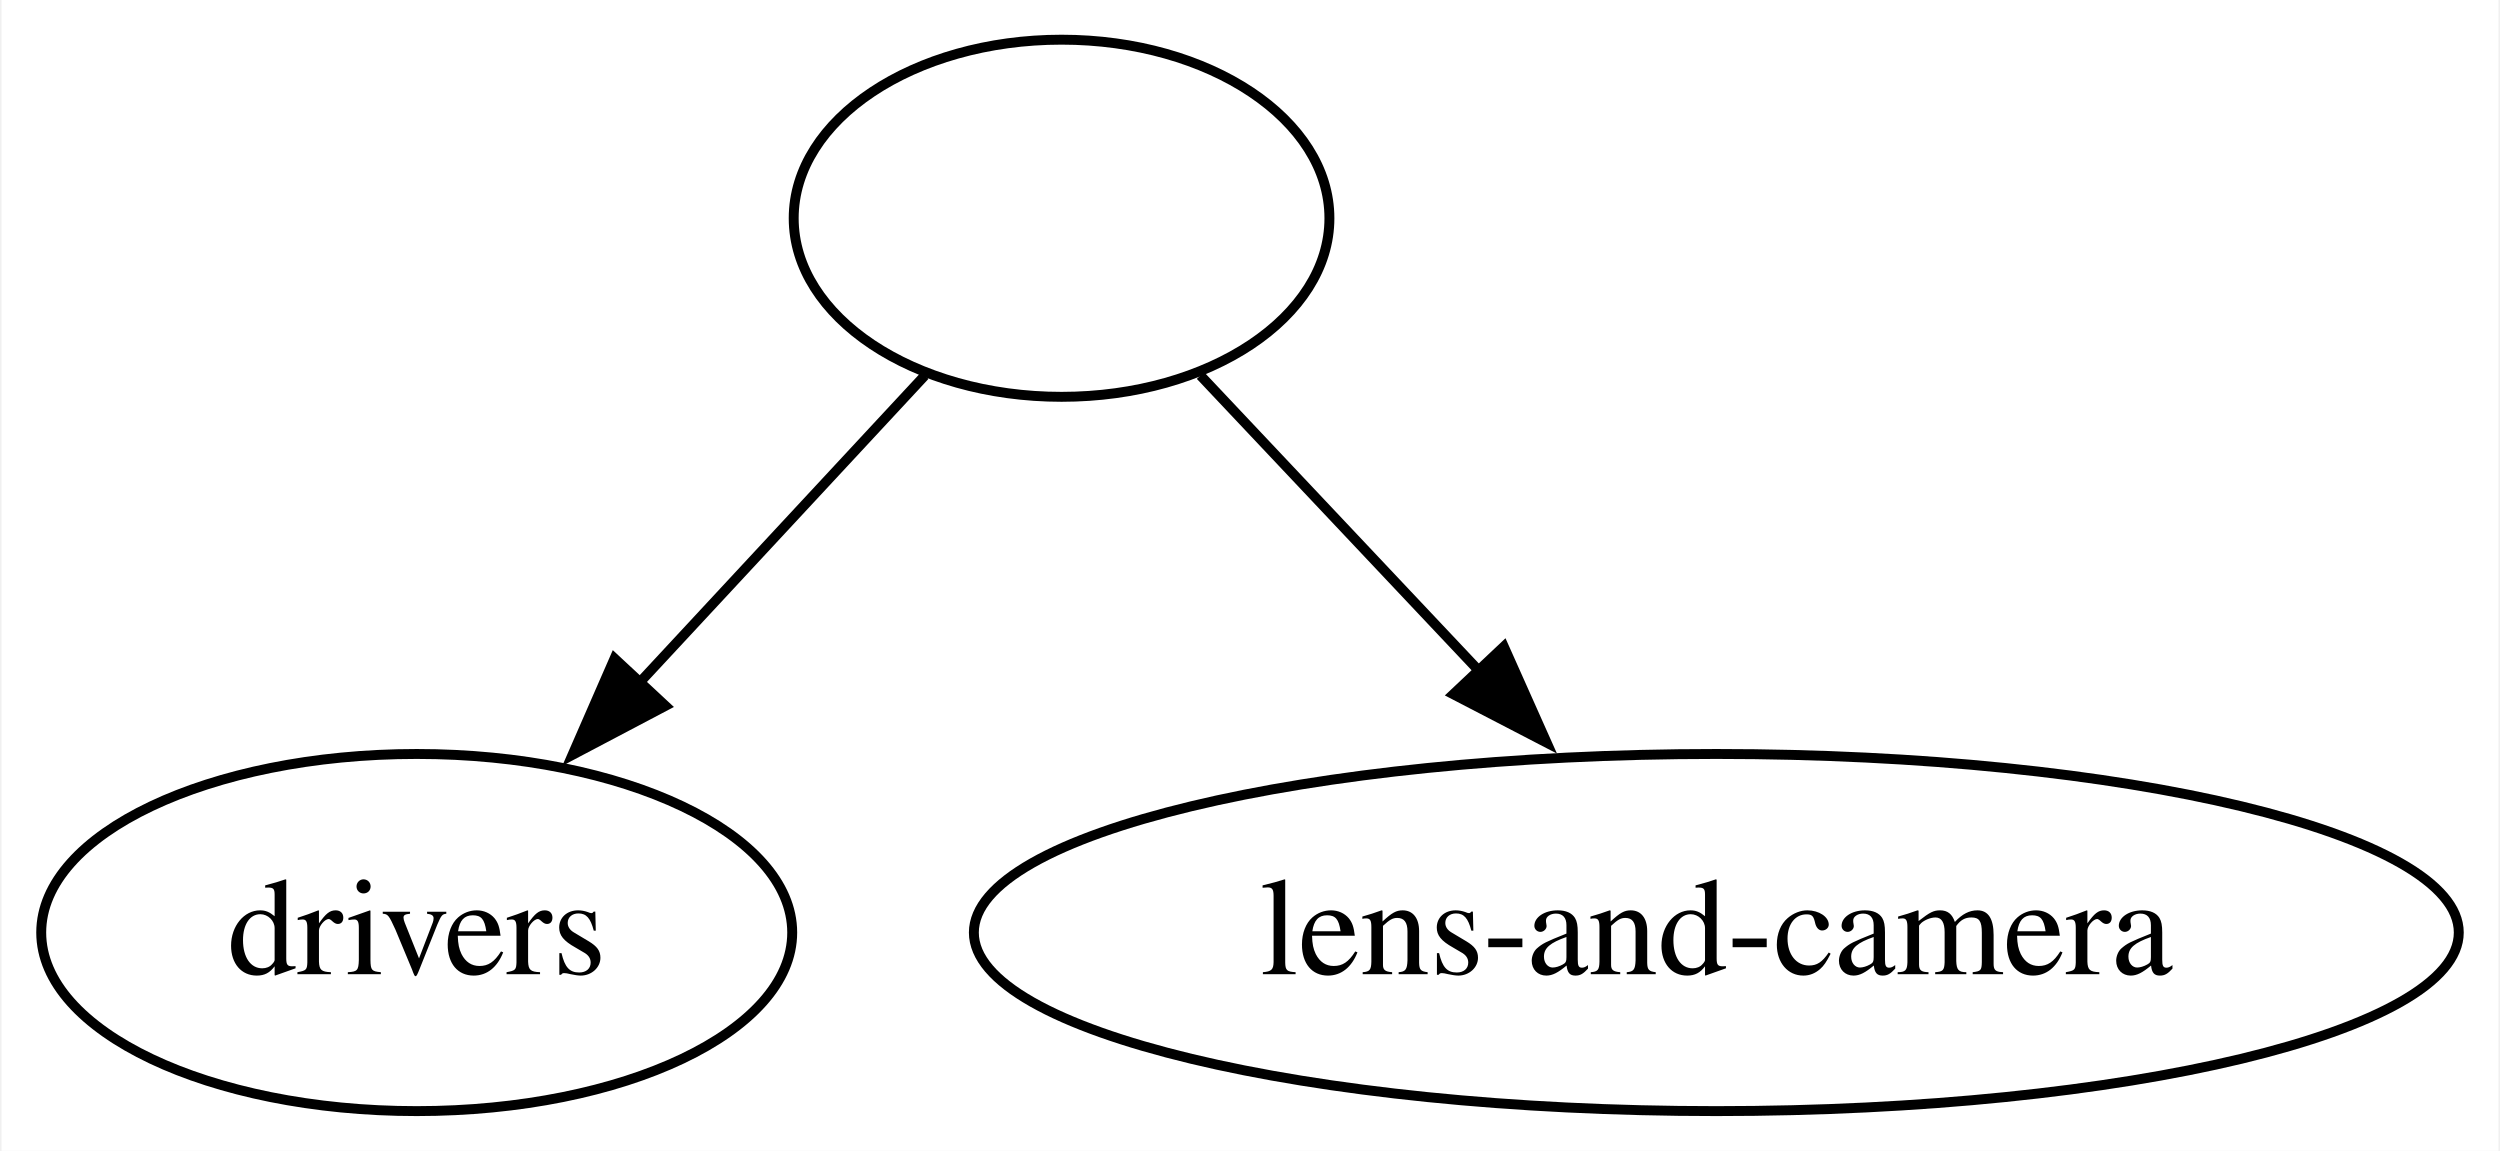
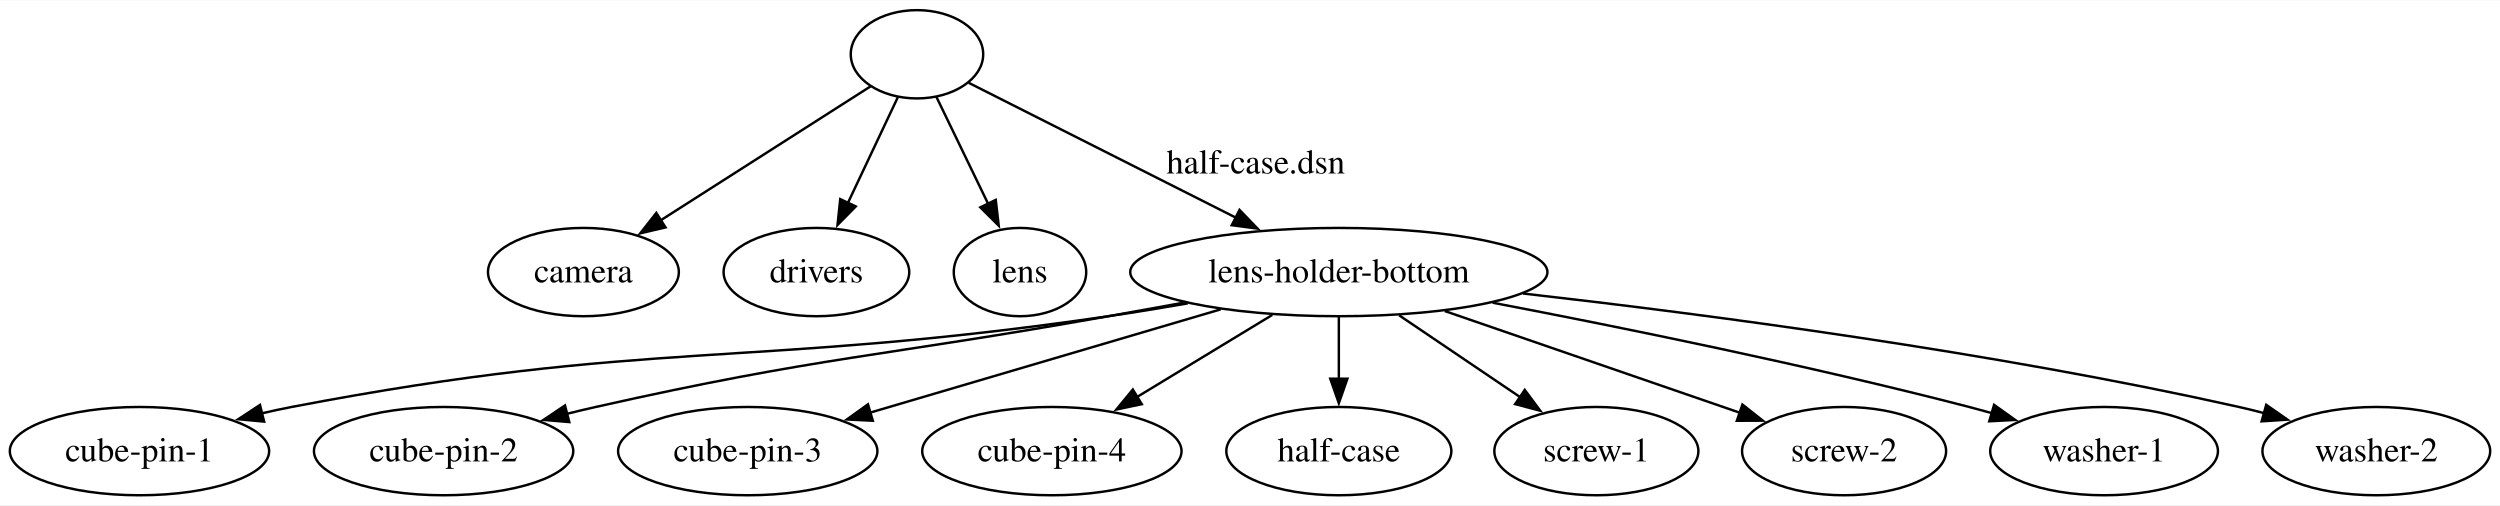
- <svg xmlns="http://www.w3.org/2000/svg" width="252pt" height="116pt" viewBox="0.00 0.00 251.69 116.00">
-   <g id="graph0" class="graph" transform="scale(1 1) rotate(0) translate(4 112)">
-     <polygon fill="white" stroke="none" points="-4,4 -4,-112 247.69,-112 247.69,4 -4,4" />
+ <svg xmlns="http://www.w3.org/2000/svg" width="1019pt" height="206pt" viewBox="0.00 0.00 1019.30 205.80">
+   <g id="graph0" class="graph" transform="scale(1 1) rotate(0) translate(4 201.8)">
+     <polygon fill="white" stroke="none" points="-4,4 -4,-201.8 1015.3,-201.8 1015.3,4 -4,4" />
    <g id="node1" class="node">
-       <ellipse fill="none" stroke="black" cx="102.85" cy="-90" rx="27" ry="18" />
+       <ellipse fill="none" stroke="black" cx="369.87" cy="-179.8" rx="27" ry="18" />
    </g>
    <g id="node2" class="node">
-       <ellipse fill="none" stroke="black" cx="37.85" cy="-18" rx="37.85" ry="18" />
-       <text text-anchor="middle" x="37.85" y="-13.8" font-family="Times,serif" font-size="14.00">drivers</text>
+       <ellipse fill="none" stroke="black" cx="233.87" cy="-91" rx="38.91" ry="18" />
+       <text text-anchor="middle" x="233.87" y="-86.8" font-family="Times,serif" font-size="14.00">camera</text>
    </g>
    <g id="edge1" class="edge">
-       <path fill="none" stroke="black" d="M89.07,-74.15C80.68,-65.12 69.78,-53.38 60.18,-43.05" />
-       <polygon fill="black" stroke="black" points="62.92,-40.85 53.55,-35.91 57.79,-45.62 62.92,-40.85" />
+       <path fill="none" stroke="black" d="M350.96,-166.73C328.82,-152.6 291.83,-129 265.35,-112.09" />
+       <polygon fill="black" stroke="black" points="267.35,-109.22 257.04,-106.79 263.59,-115.12 267.35,-109.22" />
    </g>
    <g id="node3" class="node">
-       <ellipse fill="none" stroke="black" cx="168.85" cy="-18" rx="74.84" ry="18" />
-       <text text-anchor="middle" x="168.85" y="-13.8" font-family="Times,serif" font-size="14.00">lens-and-camera</text>
+       <ellipse fill="none" stroke="black" cx="328.87" cy="-91" rx="37.85" ry="18" />
+       <text text-anchor="middle" x="328.87" y="-86.8" font-family="Times,serif" font-size="14.00">drivers</text>
    </g>
    <g id="edge2" class="edge">
-       <path fill="none" stroke="black" d="M116.85,-74.15C125.07,-65.44 135.67,-54.19 145.16,-44.13" />
-       <polygon fill="black" stroke="black" points="147.43,-46.82 151.75,-37.14 142.34,-42.02 147.43,-46.82" />
+       <path fill="none" stroke="black" d="M362.15,-162.47C356.39,-150.26 348.37,-133.29 341.65,-119.07" />
+       <polygon fill="black" stroke="black" points="344.91,-117.76 337.47,-110.21 338.58,-120.75 344.91,-117.76" />
+     </g>
+     <g id="node4" class="node">
+       <ellipse fill="none" stroke="black" cx="411.87" cy="-91" rx="27" ry="18" />
+       <text text-anchor="middle" x="411.87" y="-86.8" font-family="Times,serif" font-size="14.00">lens</text>
+     </g>
+     <g id="edge3" class="edge">
+       <path fill="none" stroke="black" d="M377.77,-162.47C383.71,-150.19 391.99,-133.08 398.9,-118.79" />
+       <polygon fill="black" stroke="black" points="401.99,-120.44 403.2,-109.91 395.69,-117.39 401.99,-120.44" />
+     </g>
+     <g id="node5" class="node">
+       <ellipse fill="none" stroke="black" cx="541.87" cy="-91" rx="85.06" ry="18" />
+       <text text-anchor="middle" x="541.87" y="-86.8" font-family="Times,serif" font-size="14.00">lens-holder-bottom</text>
+     </g>
+     <g id="edge4" class="edge">
+       <path fill="none" stroke="black" d="M390.96,-168.16C417.95,-154.54 465.33,-130.62 499.82,-113.22" />
+       <polygon fill="black" stroke="black" points="501.37,-116.36 508.72,-108.73 498.21,-110.11 501.37,-116.36" />
+       <text text-anchor="middle" x="508" y="-131.2" font-family="Times,serif" font-size="14.00">half-case.dsn</text>
+     </g>
+     <g id="node6" class="node">
+       <ellipse fill="none" stroke="black" cx="52.87" cy="-18" rx="52.87" ry="18" />
+       <text text-anchor="middle" x="52.87" y="-13.8" font-family="Times,serif" font-size="14.00">cube-pin-1</text>
+     </g>
+     <g id="edge5" class="edge">
+       <path fill="none" stroke="black" d="M480.28,-78.24C469.5,-76.36 458.37,-74.53 447.87,-73 300.51,-51.51 261.12,-64 114.87,-36 110.85,-35.23 106.71,-34.33 102.57,-33.36" />
+       <polygon fill="black" stroke="black" points="103.69,-30.03 93.14,-31.01 102,-36.83 103.69,-30.03" />
+     </g>
+     <g id="node7" class="node">
+       <ellipse fill="none" stroke="black" cx="176.87" cy="-18" rx="52.87" ry="18" />
+       <text text-anchor="middle" x="176.87" y="-13.8" font-family="Times,serif" font-size="14.00">cube-pin-2</text>
+     </g>
+     <g id="edge6" class="edge">
+       <path fill="none" stroke="black" d="M478.67,-78.54C468.37,-76.68 457.82,-74.78 447.87,-73 355.01,-56.38 330.9,-56.72 238.87,-36 235.05,-35.14 231.11,-34.2 227.16,-33.21" />
+       <polygon fill="black" stroke="black" points="228.11,-29.84 217.55,-30.72 226.36,-36.62 228.11,-29.84" />
+     </g>
+     <g id="node8" class="node">
+       <ellipse fill="none" stroke="black" cx="300.87" cy="-18" rx="52.87" ry="18" />
+       <text text-anchor="middle" x="300.87" y="-13.8" font-family="Times,serif" font-size="14.00">cube-pin-3</text>
+     </g>
+     <g id="edge7" class="edge">
+       <path fill="none" stroke="black" d="M493.68,-75.8C452.19,-63.58 392.56,-46.01 350.63,-33.66" />
+       <polygon fill="black" stroke="black" points="351.87,-30.38 341.28,-30.91 349.89,-37.09 351.87,-30.38" />
+     </g>
+     <g id="node9" class="node">
+       <ellipse fill="none" stroke="black" cx="424.87" cy="-18" rx="52.87" ry="18" />
+       <text text-anchor="middle" x="424.87" y="-13.8" font-family="Times,serif" font-size="14.00">cube-pin-4</text>
+     </g>
+     <g id="edge8" class="edge">
+       <path fill="none" stroke="black" d="M514.73,-73.53C498.21,-63.51 476.96,-50.61 459.27,-39.88" />
+       <polygon fill="black" stroke="black" points="461.52,-37.15 451.15,-34.95 457.88,-43.13 461.52,-37.15" />
+     </g>
+     <g id="node10" class="node">
+       <ellipse fill="none" stroke="black" cx="541.87" cy="-18" rx="45.88" ry="18" />
+       <text text-anchor="middle" x="541.87" y="-13.8" font-family="Times,serif" font-size="14.00">half-case</text>
+     </g>
+     <g id="edge9" class="edge">
+       <path fill="none" stroke="black" d="M541.87,-72.81C541.87,-65.23 541.87,-56.1 541.87,-47.54" />
+       <polygon fill="black" stroke="black" points="545.37,-47.54 541.87,-37.54 538.37,-47.54 545.37,-47.54" />
+     </g>
+     <g id="node11" class="node">
+       <ellipse fill="none" stroke="black" cx="646.87" cy="-18" rx="41.6" ry="18" />
+       <text text-anchor="middle" x="646.87" y="-13.8" font-family="Times,serif" font-size="14.00">screw-1</text>
+     </g>
+     <g id="edge10" class="edge">
+       <path fill="none" stroke="black" d="M566.48,-73.35C581.24,-63.37 600.14,-50.6 615.9,-39.94" />
+       <polygon fill="black" stroke="black" points="617.67,-42.97 624,-34.46 613.75,-37.17 617.67,-42.97" />
+     </g>
+     <g id="node12" class="node">
+       <ellipse fill="none" stroke="black" cx="747.87" cy="-18" rx="41.6" ry="18" />
+       <text text-anchor="middle" x="747.87" y="-13.8" font-family="Times,serif" font-size="14.00">screw-2</text>
+     </g>
+     <g id="edge11" class="edge">
+       <path fill="none" stroke="black" d="M585.05,-75.12C620.39,-62.93 670.12,-45.8 705.3,-33.67" />
+       <polygon fill="black" stroke="black" points="706.42,-36.99 714.74,-30.42 704.14,-30.37 706.42,-36.99" />
+     </g>
+     <g id="node13" class="node">
+       <ellipse fill="none" stroke="black" cx="853.87" cy="-18" rx="46.43" ry="18" />
+       <text text-anchor="middle" x="853.87" y="-13.8" font-family="Times,serif" font-size="14.00">washer-1</text>
+     </g>
+     <g id="edge12" class="edge">
+       <path fill="none" stroke="black" d="M604.56,-78.51C656.83,-68.53 733.1,-53.03 798.87,-36 801.95,-35.2 805.12,-34.34 808.3,-33.44" />
+       <polygon fill="black" stroke="black" points="809.02,-36.87 817.64,-30.71 807.06,-30.16 809.02,-36.87" />
+     </g>
+     <g id="node14" class="node">
+       <ellipse fill="none" stroke="black" cx="964.87" cy="-18" rx="46.43" ry="18" />
+       <text text-anchor="middle" x="964.87" y="-13.8" font-family="Times,serif" font-size="14.00">washer-2</text>
+     </g>
+     <g id="edge13" class="edge">
+       <path fill="none" stroke="black" d="M616.97,-82.26C691.57,-73.8 808.95,-58.39 908.87,-36 912.23,-35.25 915.68,-34.39 919.14,-33.48" />
+       <polygon fill="black" stroke="black" points="919.98,-36.88 928.67,-30.83 918.1,-30.14 919.98,-36.88" />
    </g>
  </g>
</svg>
